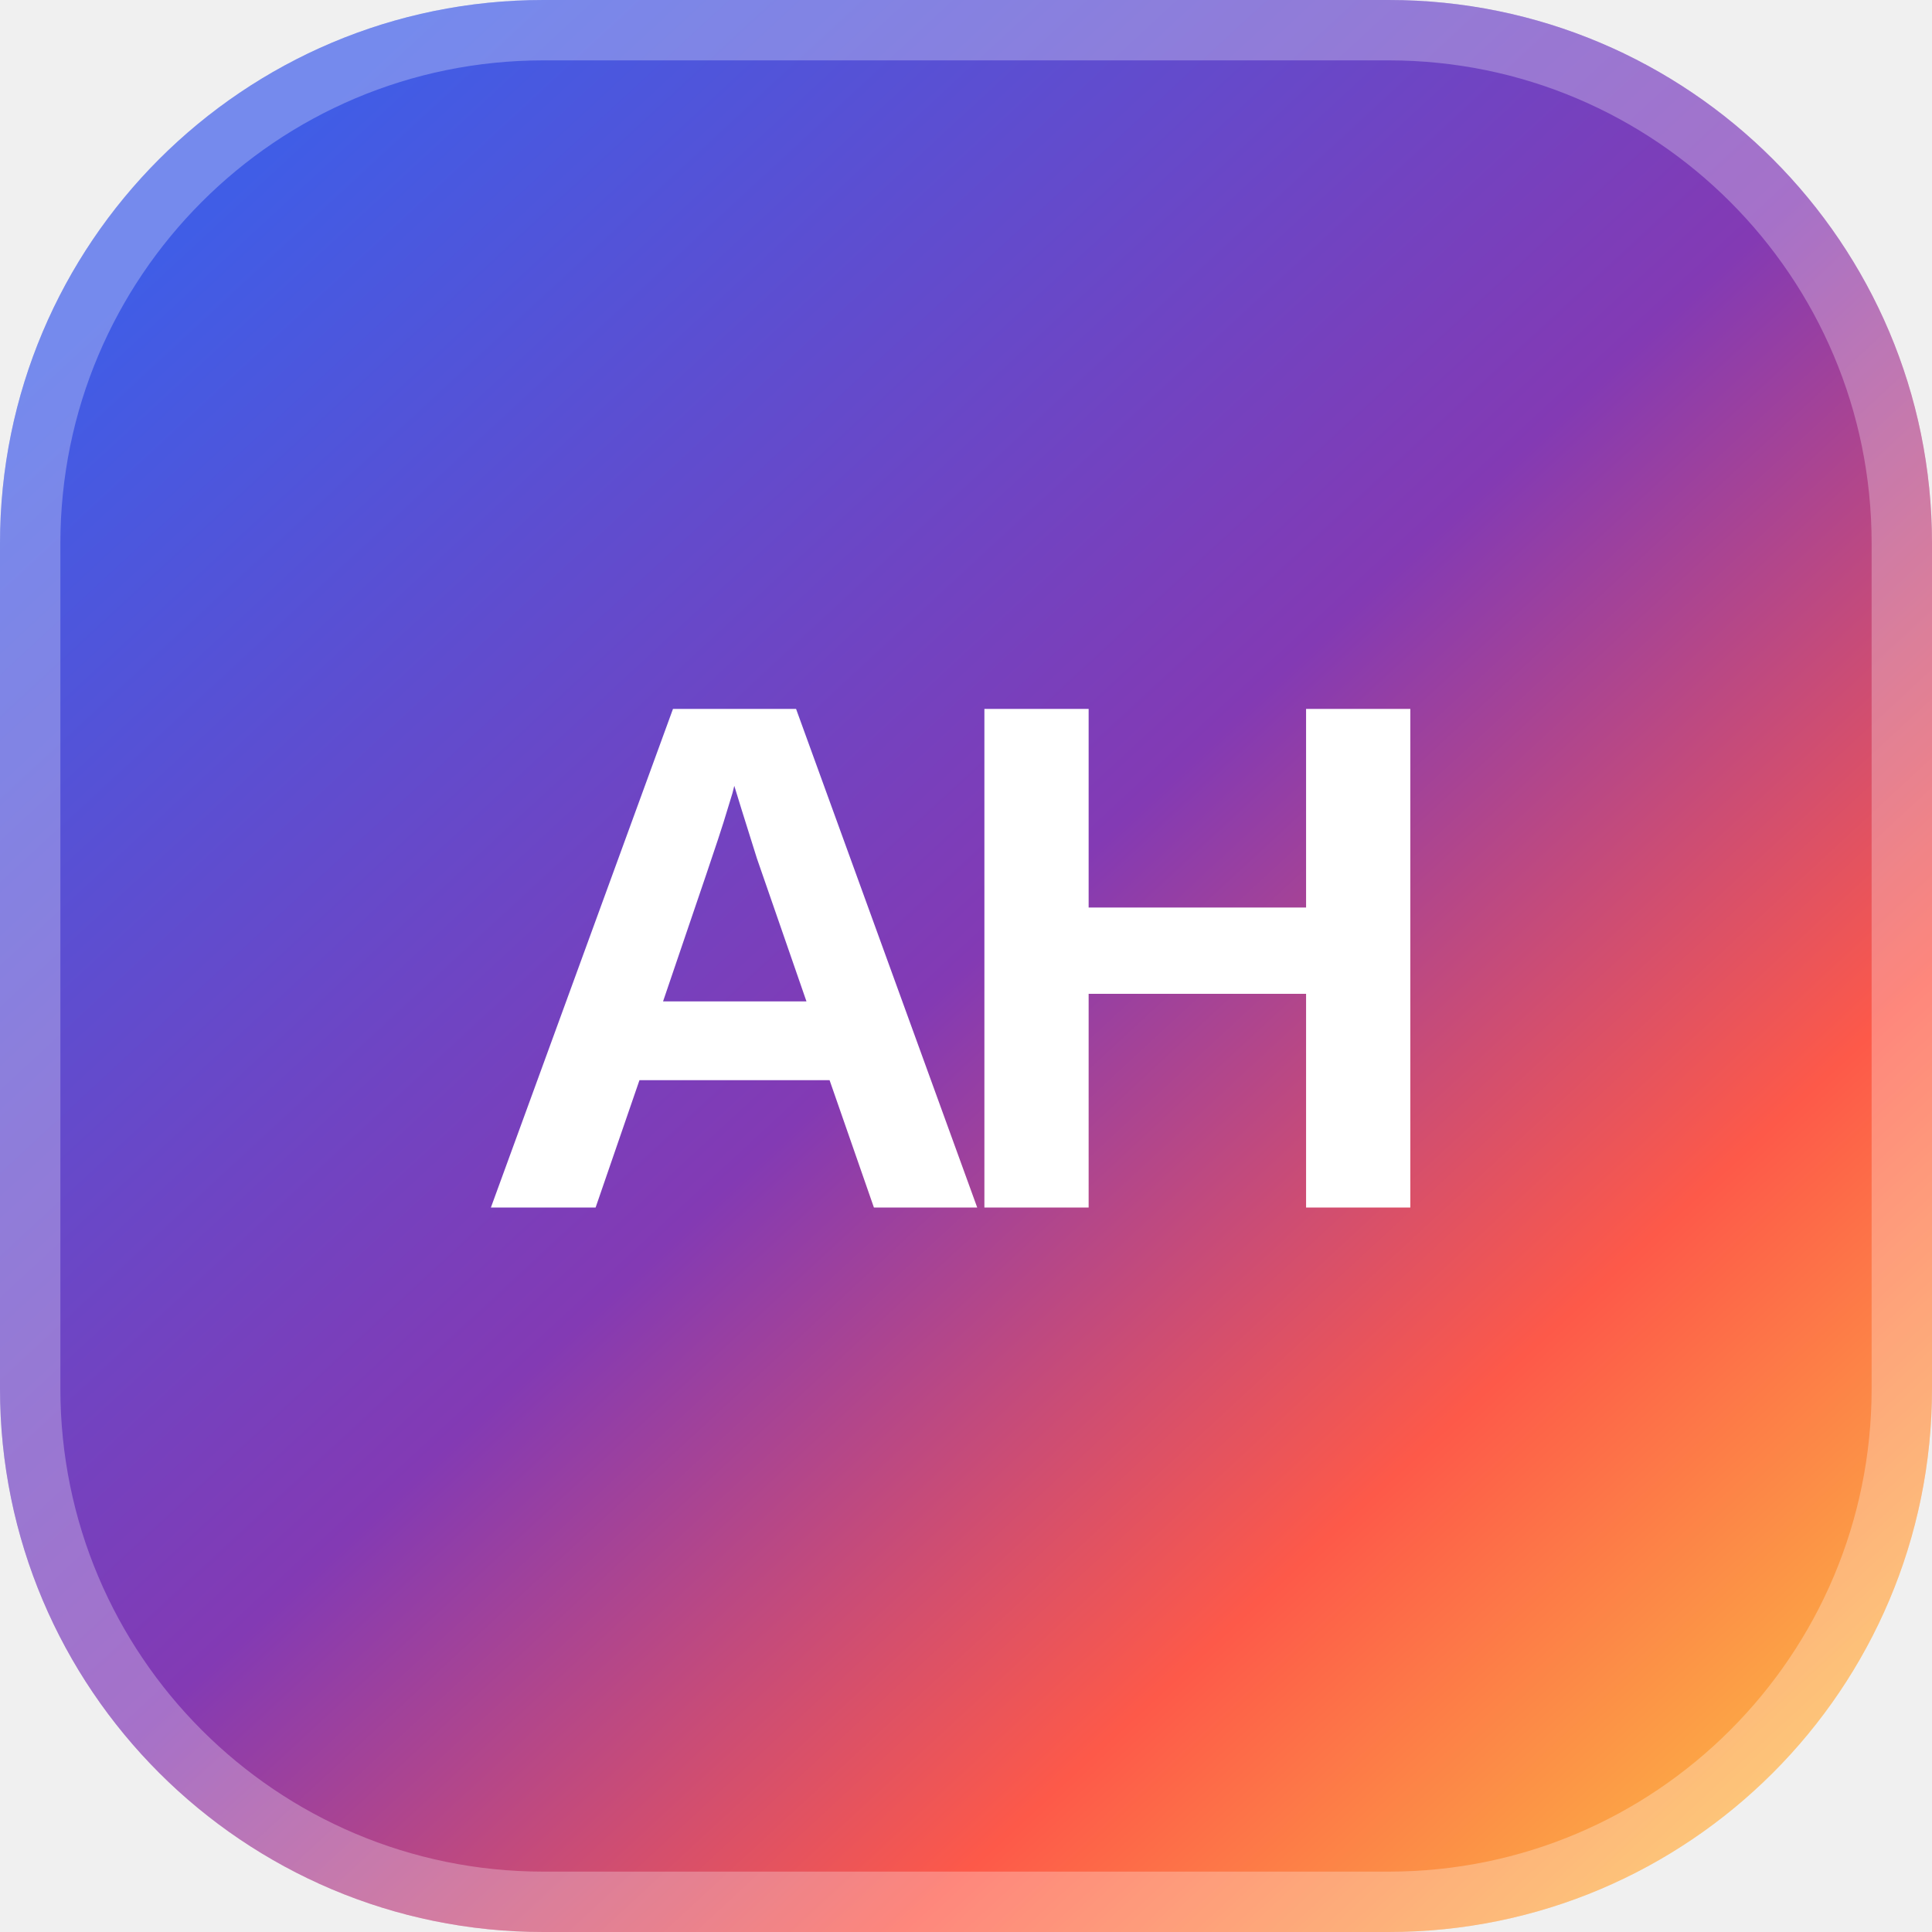
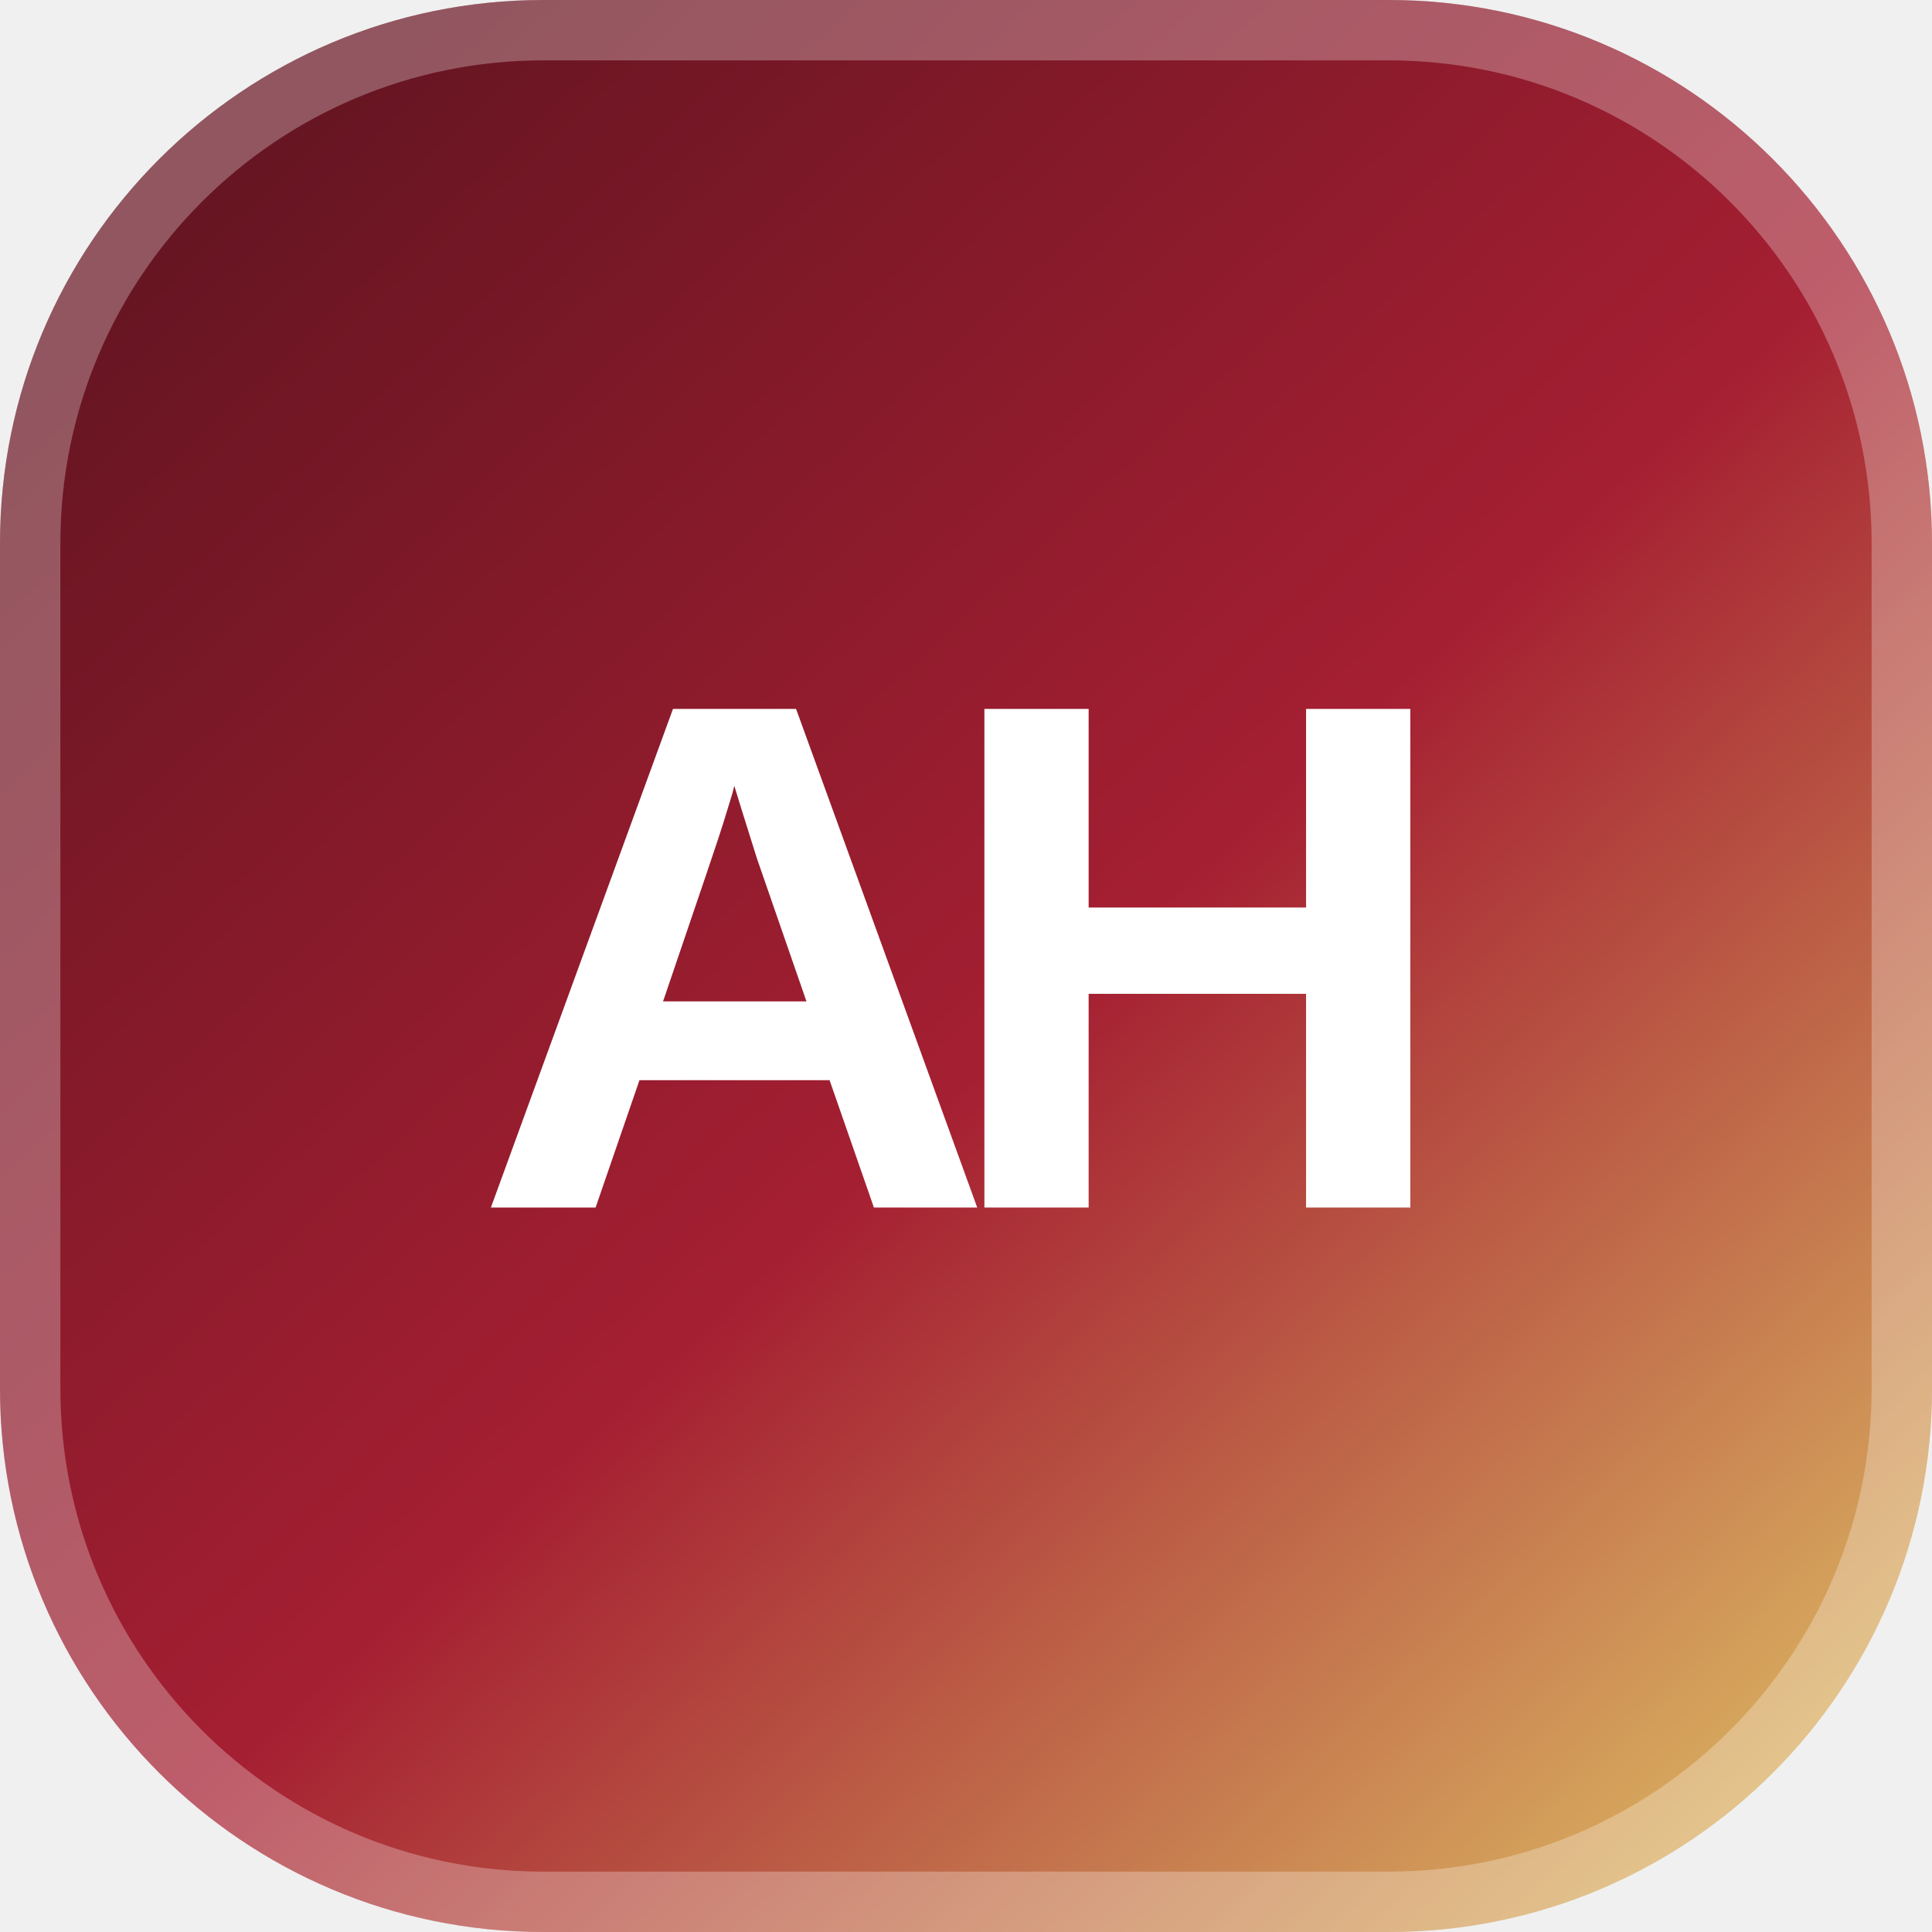
<svg xmlns="http://www.w3.org/2000/svg" viewBox="0 0 64 64" role="img" aria-label="Ali Hussain AH mark">
  <defs>
    <linearGradient id="brand-gradient" x1="8" y1="6" x2="58" y2="60" gradientUnits="userSpaceOnUse">
-       <stop stop-color="#405de6" />
-       <stop offset=".48" stop-color="#833ab4" />
-       <stop offset=".78" stop-color="#fd5949" />
-       <stop offset="1" stop-color="#fcb045" />
+       <stop stop-color="#671522" />
+       <stop offset=".52" stop-color="#a51f32" />
+       <stop offset="1" stop-color="#d9ae5f" />
    </linearGradient>
  </defs>
  <rect width="64" height="64" rx="18" fill="url(#brand-gradient)" />
  <rect x="1" y="1" width="62" height="62" rx="17" fill="none" stroke="#fff" stroke-opacity=".28" stroke-width="2" />
  <text x="32" y="40" fill="#fff" font-family="Arial, Helvetica, sans-serif" font-size="24" font-weight="800" letter-spacing="-2" text-anchor="middle">AH</text>
</svg>
